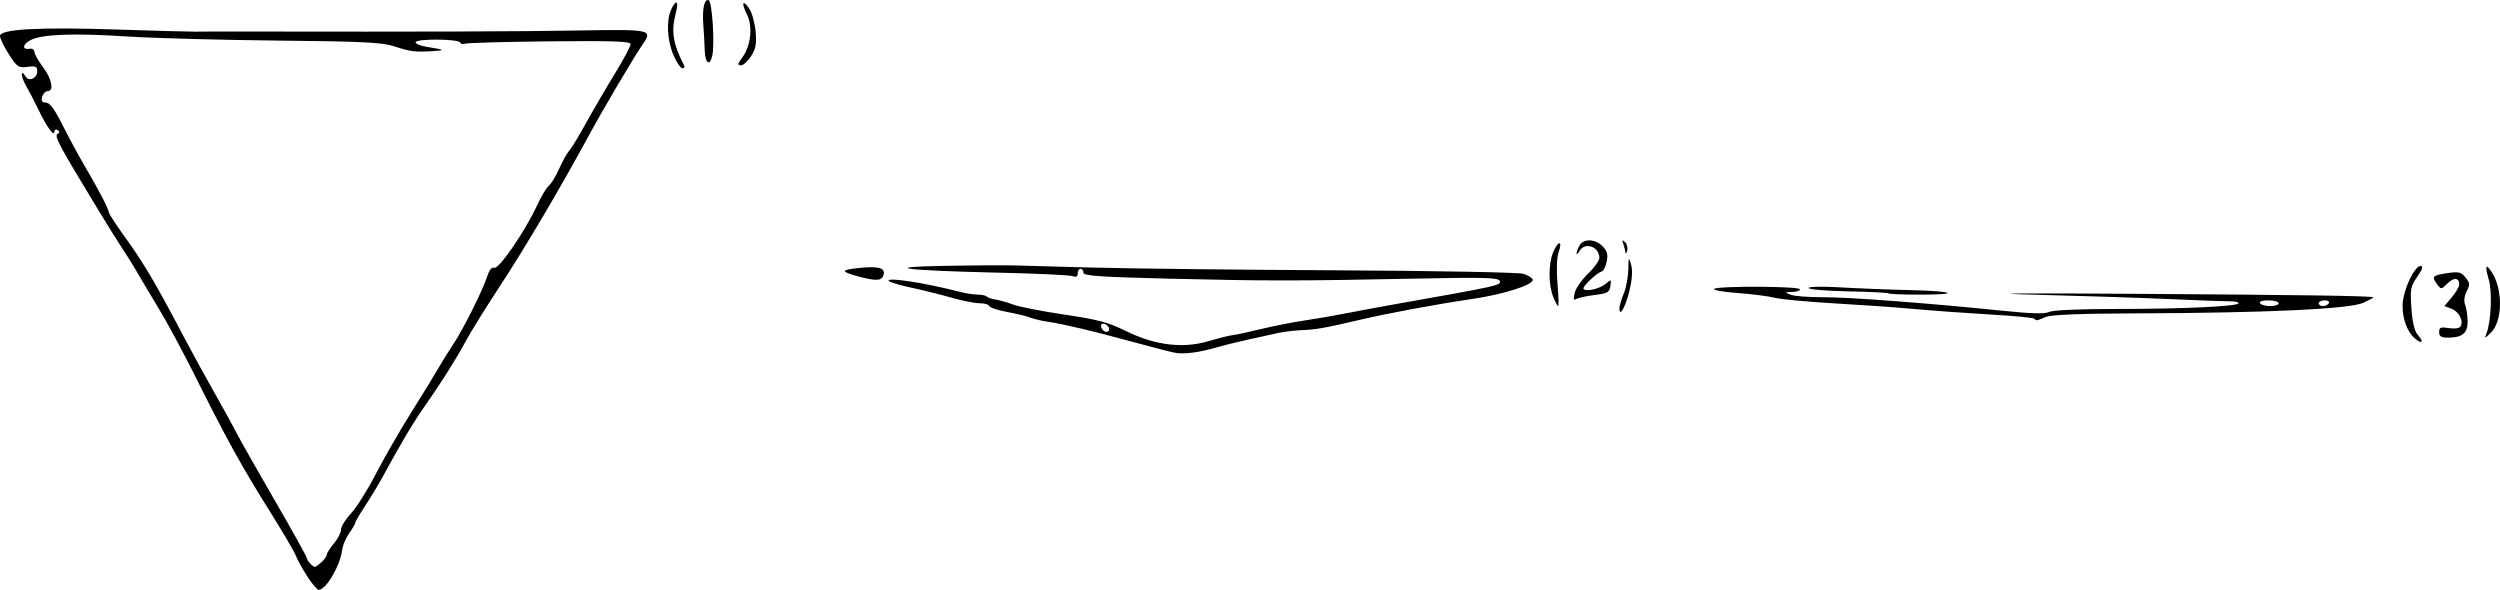
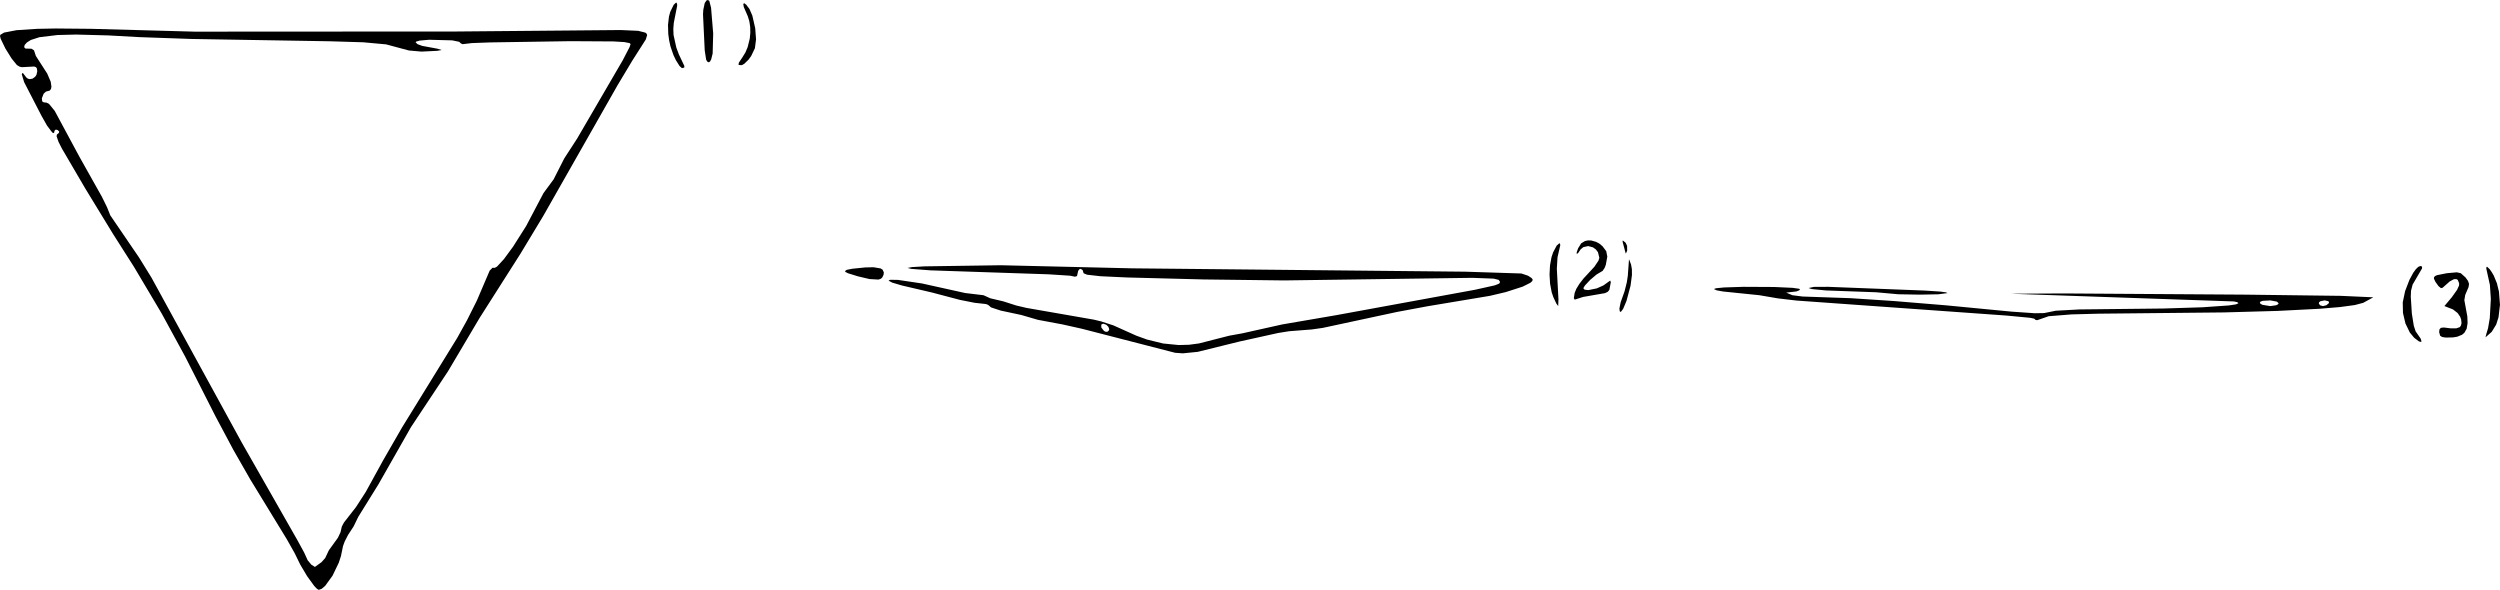
<svg xmlns="http://www.w3.org/2000/svg" version="1.1" viewBox="0 0 818 193">
-   <path d="m 100.505,188.545 c -1.568,-2.45 -3.251,-5.51 -3.739,-6.799 -0.488,-1.289 -4.475,-8.06 -8.86,-15.045 -8.75,-13.939 -13.998,-23.466 -24.259,-44.036 -3.731,-7.479 -9.085,-17.396 -11.899,-22.038 C 48.935,95.985 45.796,90.712 44.773,88.909 43.751,87.106 41.778,83.941 40.389,81.875 39.001,79.81 35.359,73.987 32.297,68.936 19.256,47.432 17.701,44.542 18.803,43.861 c 0.788,-0.487 0.803,-0.853 0.054,-1.316 -0.571,-0.353 -1.051,-0.089 -1.068,0.586 -0.044,1.788 -2.559,-1.709 -5.19,-7.213 -1.232,-2.579 -3.084,-6.141 -4.115,-7.915 -1.748,-3.007 -1.829,-5.758 -0.087,-2.94 1.095,1.772 3.795,0.539 3.795,-1.733 0,-1.573 -0.496,-1.799 -3.195,-1.453 -2.956,0.378 -3.413,0.07 -6.096,-4.111 C 1.305,15.281 -9.2241831e-6,12.584 -9.2241831e-6,11.772 -9.2241831e-6,9.502 12.706,8.818 38.878,9.68 c 12.402,0.409 23.604,0.713 24.894,0.677 1.29,-0.036 9.73,-0.053 18.756,-0.038 55.531,0.095 87.509,-0.007 106.785,-0.341 23.816,-0.413 24.311,-0.306 20.957,4.541 -2.877,4.158 -13.126,21.54 -17.897,30.354 -8.903,16.446 -20.54,36.149 -28.685,48.569 -4.621,7.046 -9.649,15.132 -11.174,17.969 -3.303,6.145 -7.963,13.536 -13.68,21.695 -3.803,5.427 -7.426,11.529 -13.847,23.319 -1.264,2.321 -3.738,6.402 -5.498,9.068 -1.76,2.666 -3.2,5.133 -3.2,5.482 0,0.349 -0.905,1.904 -2.01,3.457 -1.106,1.553 -2.151,4.036 -2.324,5.518 -0.593,5.091 -5.274,13.049 -7.676,13.049 -0.508,0 -2.207,-2.005 -3.775,-4.455 z m 4.692,-4.6 c 0.943,-0.854 1.715,-1.953 1.715,-2.444 0,-0.49 1.055,-2.145 2.345,-3.678 1.29,-1.532 2.345,-3.597 2.345,-4.588 0,-0.991 1.451,-3.34 3.225,-5.221 1.774,-1.881 5.429,-7.684 8.123,-12.897 2.694,-5.213 7.889,-14.245 11.546,-20.072 3.656,-5.827 7.703,-12.425 8.993,-14.664 1.29,-2.239 3.461,-5.728 4.826,-7.755 3.143,-4.668 9.569,-17.489 11.043,-22.033 0.737,-2.272 1.562,-3.298 2.396,-2.978 1.474,0.566 10.215,-12.193 13.957,-20.373 1.318,-2.882 3.053,-5.785 3.855,-6.451 0.802,-0.666 2.313,-3.143 3.359,-5.506 1.045,-2.363 2.463,-4.945 3.15,-5.737 0.687,-0.793 2.433,-3.551 3.881,-6.13 4.565,-8.136 7.895,-13.854 12.196,-20.946 2.295,-3.783 4.172,-7.404 4.172,-8.047 0,-0.911 -5.884,-1.108 -26.754,-0.897 -14.715,0.149 -27.135,0.506 -27.601,0.794 -0.466,0.288 -1.112,0.095 -1.436,-0.43 -0.747,-1.208 -14.546,-1.263 -14.546,-0.058 0,0.492 1.583,1.154 3.517,1.469 6.185,1.009 6.414,1.164 2.11,1.427 -5.86,0.357 -7.308,0.177 -12.661,-1.581 -3.901,-1.281 -10.284,-1.595 -37.982,-1.87 -18.311,-0.182 -40.467,-0.785 -49.236,-1.34 -17.754,-1.123 -27.789,-0.762 -31.644,1.139 -2.723,1.343 -2.986,3.333 -0.38,2.868 0.849,-0.152 1.544,0.301 1.544,1.005 0,0.704 1.254,2.938 2.787,4.965 2.945,3.893 3.728,7.904 1.542,7.904 -0.714,0 -1.518,0.844 -1.788,1.876 -0.36,1.376 -0.028,1.876 1.244,1.876 1.225,0 2.806,2.136 5.381,7.268 2.005,3.997 5.258,10.011 7.228,13.364 4.585,7.802 7.979,14.317 7.984,15.328 0.002,0.436 2.607,4.398 5.789,8.805 5.719,7.921 9.749,14.786 18.865,32.135 2.575,4.9 7.082,13.129 10.017,18.287 2.934,5.158 6.186,11.066 7.225,13.129 1.04,2.063 6.599,11.88 12.354,21.815 5.755,9.935 10.464,18.396 10.464,18.803 0,0.8 1.972,2.99 2.693,2.99 0.243,0 1.214,-0.698 2.157,-1.552 z m 279.312,-68.512 c -1.29,-0.223 -7.409,-1.793 -13.598,-3.49 -13.038,-3.573 -22.811,-5.893 -28.135,-6.678 -2.063,-0.304 -4.595,-0.908 -5.627,-1.341 -1.032,-0.433 -4.408,-1.253 -7.503,-1.822 -3.095,-0.569 -5.768,-1.45 -5.94,-1.958 -0.172,-0.508 -1.604,-0.924 -3.181,-0.924 -1.578,0 -5.657,-0.804 -9.066,-1.786 -3.408,-0.982 -9.468,-2.488 -13.465,-3.346 -3.997,-0.858 -7.268,-1.87 -7.268,-2.249 0,-1.148 11.9,0.722 23.554,3.701 1.865,0.477 4.432,0.867 5.705,0.867 1.273,0 2.606,0.292 2.963,0.649 0.357,0.357 1.588,0.778 2.735,0.936 1.147,0.157 3.774,0.905 5.837,1.661 2.063,0.756 9.642,2.241 16.842,3.3 10.767,1.584 14.292,2.519 19.862,5.271 9.673,4.779 18.745,5.903 27.307,3.381 3.479,-1.025 6.959,-1.897 7.733,-1.938 0.774,-0.042 4.783,-0.9 8.909,-1.907 4.126,-1.007 10.668,-2.301 14.536,-2.875 3.869,-0.574 9.988,-1.63 13.598,-2.346 3.611,-0.716 11.418,-2.162 17.35,-3.212 32.578,-5.767 33.602,-5.995 33.075,-7.37 -0.436,-1.137 -4.653,-1.257 -27.814,-0.791 -38.99,0.785 -48.236,0.787 -80.052,0.021 -22.87,-0.551 -28.369,-0.929 -28.369,-1.951 0,-0.697 -0.422,-1.267 -0.938,-1.267 -0.516,0 -0.938,0.678 -0.938,1.507 0,1.05 -0.498,1.316 -1.641,0.877 -0.903,-0.347 -11.981,-0.862 -24.618,-1.145 -30.414,-0.682 -39.229,-1.846 -16.881,-2.229 9.027,-0.155 18.522,-0.228 21.101,-0.164 2.579,0.065 14.607,0.392 26.728,0.728 12.121,0.336 48.204,0.742 80.184,0.903 31.98,0.161 59.384,0.67 60.898,1.131 1.514,0.461 2.908,1.305 3.097,1.874 0.551,1.654 -9.364,4.854 -19.737,6.369 -11.998,1.753 -27.929,4.722 -37.693,7.026 -10.458,2.467 -13.446,2.989 -18.288,3.195 -2.321,0.099 -5.697,0.503 -7.503,0.899 -1.805,0.396 -6.237,1.368 -9.847,2.161 -3.611,0.793 -8.464,1.996 -10.785,2.675 -5.381,1.573 -10.149,2.176 -13.13,1.66 z m -21.57,-7.718 c 0,-1.107 -1.829,-2.29 -2.501,-1.618 -0.672,0.672 0.512,2.501 1.618,2.501 0.485,0 0.882,-0.397 0.882,-0.882 z m 426.965,2.793 c -2.748,-2.56 -4.325,-7.973 -3.616,-12.409 0.779,-4.874 3.969,-11.071 5.697,-11.071 1,0 0.721,0.93 -1.055,3.517 -2.209,3.217 -2.372,4.104 -1.913,10.404 0.339,4.656 1.027,7.468 2.125,8.68 2.204,2.436 1.199,3.15 -1.238,0.879 z m 8.187,-1.852 c 0,-1.539 0.483,-1.738 3.163,-1.303 1.864,0.302 3.43,0.082 3.812,-0.536 1.098,-1.776 -0.448,-4.845 -2.913,-5.782 l -2.342,-0.89 2.422,-2.879 c 1.332,-1.583 2.423,-3.455 2.423,-4.158 0,-2.286 -1.76,-2.443 -3.86,-0.344 -1.976,1.976 -2.1,1.988 -3.317,0.324 -1.922,-2.628 -1.622,-2.979 3.158,-3.696 3.862,-0.579 4.632,-0.404 6.078,1.382 1.45,1.79 1.498,2.356 0.387,4.542 -0.781,1.537 -0.98,3.219 -0.517,4.373 0.414,1.032 0.782,3.443 0.818,5.359 0.075,3.945 -1.682,5.425 -6.437,5.425 -2.219,0 -2.875,-0.415 -2.875,-1.817 z m 15.496,0.41 c 1.495,-3.73 1.915,-13.624 0.746,-17.581 -1.36,-4.607 -1.009,-5.478 0.98,-2.429 3.735,5.727 3.544,16.161 -0.364,19.876 -2.013,1.913 -2.078,1.92 -1.362,0.134 z m -147.99,-4.793 c -0.315,-0.315 -6.821,-0.934 -14.458,-1.374 -7.637,-0.44 -18.738,-1.243 -24.67,-1.783 -5.932,-0.54 -17.858,-1.384 -26.503,-1.875 -8.645,-0.491 -17.296,-1.303 -19.225,-1.805 -1.929,-0.502 -7.449,-1.207 -12.266,-1.568 -4.817,-0.36 -8.24,-0.976 -7.607,-1.367 1.605,-0.992 28.088,-0.849 28.088,0.152 0,0.448 -1.161,0.842 -2.579,0.874 -2.475,0.057 -2.494,0.094 -0.473,0.906 1.158,0.466 5.8,0.831 10.316,0.812 8.495,-0.036 34.541,1.915 58.6,4.39 9.818,1.01 14.344,1.137 15.647,0.44 1.112,-0.595 9.732,-0.981 21.912,-0.981 21.996,0 40.065,-0.85 40.065,-1.884 0,-0.363 -1.161,-0.639 -2.579,-0.613 -1.418,0.025 -10.175,-0.296 -19.46,-0.715 -9.284,-0.419 -29.331,-1.074 -44.547,-1.454 -17.927,-0.448 -5.876,-0.548 34.231,-0.282 54.248,0.36 74.73,0.658 76.433,1.113 0.258,0.069 -1.219,0.891 -3.282,1.827 -4.504,2.043 -31.859,3.308 -74.557,3.449 -18.31,0.06 -27.56,0.438 -29.368,1.2 -3.076,1.295 -2.974,1.28 -3.717,0.538 z m 79.976,-5.053 c 0,-0.516 -1.502,-0.938 -3.338,-0.938 -1.986,0 -3.103,0.38 -2.758,0.938 0.319,0.516 1.821,0.938 3.338,0.938 1.517,0 2.758,-0.422 2.758,-0.938 z m 16.412,0 c 0.319,-0.516 -0.289,-0.938 -1.351,-0.938 -1.062,0 -1.931,0.422 -1.931,0.938 0,0.516 0.608,0.938 1.351,0.938 0.743,0 1.612,-0.422 1.931,-0.938 z m -232.112,1.709 c 0,-0.814 0.633,-2.995 1.407,-4.846 0.774,-1.852 1.443,-5.385 1.487,-7.851 0.074,-4.12 0.148,-4.259 0.91,-1.705 0.548,1.834 0.397,4.652 -0.443,8.286 -1.251,5.415 -3.362,9.256 -3.362,6.117 z m -21.625,-3.717 c -1.624,-3.922 -1.656,-10.87 -0.066,-14.638 1.641,-3.89 3.169,-4.003 1.821,-0.135 -0.624,1.79 -0.777,5.768 -0.398,10.316 0.339,4.071 0.448,7.403 0.24,7.403 -0.207,0 -0.926,-1.326 -1.597,-2.946 z m 6.985,-1.369 c 0.351,-1.495 2.312,-4.317 4.357,-6.269 2.045,-1.953 3.718,-4.295 3.718,-5.205 0,-3.666 -4.715,-5.311 -6.49,-2.264 -1.258,2.16 -1.296,0.64 -0.042,-1.703 1.286,-2.403 5.085,-2.323 7.567,0.159 1.516,1.516 1.837,2.657 1.385,4.923 -0.323,1.623 -1.016,3.096 -1.539,3.274 -1.869,0.637 -6.506,5.018 -6.065,5.731 0.68,1.1 5.423,-0.004 7.389,-1.721 1.636,-1.428 1.718,-1.38 1.407,0.826 -0.29,2.057 -0.918,2.414 -5.159,2.931 -2.656,0.324 -5.355,0.915 -5.998,1.312 -0.88,0.544 -1.011,0.049 -0.531,-1.996 z m 102.699,0.154 c -0.225,-0.225 -6.204,-0.527 -13.286,-0.669 -7.082,-0.143 -12.876,-0.633 -12.876,-1.09 0,-0.469 4.586,-0.558 10.551,-0.205 5.803,0.343 15.936,0.742 22.518,0.884 14.504,0.315 17.146,1.489 3.35,1.489 -5.416,0 -10.031,-0.184 -10.257,-0.41 z M 280.716,90.416 c -5.691,-1.536 -5.673,-2.117 0.085,-2.712 6.692,-0.691 8.906,-0.099 8.3,2.218 -0.526,2.012 -2.36,2.12 -8.385,0.493 z m 251.14,-7.765 c -0.06,-0.603 -0.382,-1.869 -0.716,-2.813 -0.471,-1.333 -0.346,-1.477 0.557,-0.645 0.64,0.59 0.962,1.856 0.716,2.813 -0.246,0.957 -0.497,1.248 -0.557,0.645 z M 220.356,18.023 c -2.065,-4.817 -2.393,-11.286 -0.754,-14.883 1.633,-3.585 2.595,-2.874 1.526,1.128 -1.602,5.997 -0.944,10.063 2.807,17.349 0.199,0.387 -0.11,0.703 -0.687,0.703 -0.577,0 -1.878,-1.934 -2.892,-4.298 z m 22.617,0.644 c 2.753,-3.724 3.381,-10.2 1.366,-14.096 -1.917,-3.707 -1.262,-4.91 0.888,-1.629 0.848,1.294 1.752,4.601 2.009,7.349 0.371,3.968 0.072,5.623 -1.453,8.044 -1.056,1.676 -2.572,3.048 -3.369,3.048 -1.177,0 -1.073,-0.508 0.559,-2.716 z m -12.389,-2.208 c -0.067,-2.192 -0.27,-5.885 -0.451,-8.206 -0.413,-5.275 0.307,-8.685 1.733,-8.209 1.159,0.386 2.061,14.472 1.171,18.291 -0.82,3.516 -2.324,2.366 -2.453,-1.876 z" />
+   <path d="M100.504 188.546l-2.276 -3.836l-1.805 -3.698l-2.627 -4.654l-11.93 -19.527l-5.523 -9.664l-5.809 -10.905l-9.926 -19.544l-7.696 -14.121l-9.061 -15.26L36.97 76.523L27.922 61.711L20.245 48.589l-1.098 -2.168l-0.63 -1.84l0.109 -0.566l0.621 -0.502l0.126 -0.479l-0.516 -0.488l-0.589 -0.153l-0.39 0.31l-0.219 0.854l-0.566 -0.203l-1.71 -2.267l-1.81 -3.207L7.904 26.893L7.13 24.346l0.16 -0.461l0.315 0.141l1.013 1.331L9.15 25.75l0.607 0.148l0.947 -0.187l0.824 -0.621l0.404 -0.609l0.26 -1.151l-0.121 -0.942L11.759 21.97L11.19 21.767l-4.019 0.212l-0.7 -0.137l-0.934 -0.55l-1.73 -2.136L1.773 15.892L0.226 12.699L0 11.772l0.146 -0.41L1.34 10.659L5.396 9.88L12.19 9.435l6.067 -0.114l11.432 0.105l34.083 0.931l85.744 -0.05L203.103 9.83l5.704 0.253l2.335 0.587l0.424 0.354l0.183 0.431l-0.441 1.459l-4.377 6.86l-4.901 8.176l-24.284 42.717l-7.392 12.256l-13.414 21.08l-10.362 17.499l-12.108 18.254l-10.629 18.688l-6.612 10.659l-1.531 3.147l-1.831 2.803l-1.1 2.164l-0.534 1.463l-0.68 3.291l-0.71 2.163l-2.047 4.248l-2.388 3.293l-1.134 0.97l-0.993 0.354l-0.586 -0.354l-0.906 -0.956zM105.197 183.945l1.209 -1.358l1.194 -2.533l2.962 -4.097l0.852 -1.803l0.44 -1.89l0.694 -1.306l3.914 -5.019l3.198 -4.948l5.713 -10.391l6.153 -10.696l18.101 -29.38l3.171 -5.725l3.243 -6.47l4.174 -9.764l0.911 -0.938l0.78 0.002l0.71 -0.39l2.267 -2.454l2.996 -4.076l4.275 -6.751l5.674 -10.771l3.323 -4.512l3.479 -6.847l4.199 -6.475l14.938 -25.645l2.223 -4.286l0.331 -0.993l-0.296 -0.313l-1.708 -0.346l-3.549 -0.213l-14.061 -0.086l-26.284 0.404l-6.019 0.221l-3.012 0.354l-0.566 -0.229l-0.585 -0.543l-2.3 -0.472l-7.553 -0.199l-3.127 0.283l-1.122 0.336l-0.153 0.212l0.598 0.596l1.549 0.577l4.91 0.906l1.492 0.448l-1.529 0.271l-5.096 0.247l-4.15 -0.368l-7.395 -1.99l-7.483 -0.687l-10.844 -0.329L62.77 12.752L45.611 12.149l-10.18 -0.561L24.93 11.305l-6.11 0.155l-5.904 0.71l-2.826 0.91l-1.273 0.799l-0.735 0.819l-0.185 0.706l0.386 0.479l2.024 0.059l0.822 0.534l0.6 1.822l3.729 5.792l1.135 2.657l0.237 1.598l-0.153 0.789l-0.413 0.507l-1.225 0.329l-0.749 0.678l-0.6 1.522l0.114 0.979l0.452 0.322l1.015 0.125l0.763 0.391l1.871 2.298l8.064 14.979l7.388 13.151l1.668 3.392l1.064 2.663l9.41 13.79l4.081 6.61l29.506 53.9l18.186 31.908l2.248 4.115l1.144 2.515l1.203 1.452l1.173 0.737zM384.508 115.433l-30.559 -7.876l-6.367 -1.42l-8.009 -1.497l-5.403 -1.577l-6.735 -1.438l-3.166 -1.043l-0.915 -0.799l-0.714 -0.295l-3.72 -0.41l-4.83 -0.955l-9.145 -2.412l-9.776 -2.285l-3.202 -0.94l-1.241 -0.648l0.531 -0.295l2.579 0.042l7.868 1.168l14.073 3.12l6.032 0.724l2.209 0.999l4.239 1l4.281 1.369l3.317 0.779l22.052 3.843l2.335 0.562l4.042 1.31l7.536 3.38l3.547 1.28l5.215 1.272l5.095 0.506l3.334 -0.089l3.284 -0.431l9.922 -2.538l4.243 -0.767l13.078 -2.917l17.665 -3.031l45.371 -8.305l6.512 -1.45l1.28 -0.495l0.297 -0.226l0.139 -0.45l-0.44 -0.625l-1.612 -0.402l-6.97 -0.264l-61.58 0.849l-26.359 -0.322l-25.056 -0.646l-8.68 -0.404l-4.394 -0.493l-1.15 -0.475l-0.34 -1.079l-0.66 -0.37l-0.367 0.116l-0.413 0.546l-0.379 1.696l-0.683 0.219l-1.538 -0.331l-7.109 -0.459L304.465 88.46l-6.329 -0.482l-1.157 -0.31l1.434 -0.278l4.128 -0.238l24.924 -0.365l42.988 1.011l108.915 1.096l18.441 0.593l2.175 0.73l1.153 0.763l0.354 0.47l-0.117 0.497l-0.614 0.569l-2.54 1.273l-5.523 1.781l-5.229 1.234l-20.343 3.396l-10.015 1.867l-24.303 5.22l-3.608 0.511l-7.372 0.578l-3.556 0.564l-12.733 2.814l-13.637 3.369l-4.844 0.488zM362.94 107.716l-0.299 -0.817l-0.701 -0.662l-1.027 -0.337l-0.584 0.333l0.029 0.947l0.881 1.118l0.605 0.276l0.552 -0.047l0.473 -0.471zM789.904 110.508l-1.417 -1.719l-1.429 -2.96l-0.803 -3.406l-0.078 -3.485l0.771 -3.674l1.418 -3.695l1.257 -2.326l0.849 -1.171l0.801 -0.769l0.713 -0.274l0.504 0.185l0.007 0.602l-3.088 5.295l-0.523 2.023l-0.077 1.983l0.349 5.489l0.634 3.974l0.598 1.832l1.659 2.395l0.288 0.924l-0.395 0.135l-0.511 -0.197zM798.089 108.657l0.116 -0.916l0.459 -0.477l0.961 -0.107l2.309 0.283l1.778 -0.011l1.153 -0.402l0.372 -0.559l0.173 -0.767l-0.139 -1.249l-0.328 -0.842l-0.806 -1.182l-1.536 -1.196l-2.791 -1.086l2.421 -2.881l1.71 -2.41l0.662 -1.435l0.029 -0.722l-0.454 -1.111l-0.42 -0.251l-0.822 0.009l-1.376 0.735l-2.364 2.09l-0.505 0.112l-0.805 -0.65l-1.023 -1.429l-0.475 -0.997l0.025 -0.487l0.327 -0.381l0.655 -0.308l3.241 -0.639l3.234 -0.29l1.299 0.295l1.545 1.378l0.826 1.155l0.326 0.966l-0.155 1.038l-1.086 2.549l-0.292 1.717l0.981 5.347l0.078 2.21l-0.299 1.803l-0.747 1.33l-0.769 0.646l-1.593 0.644l-1.376 0.221l-2.406 0.051l-1.125 -0.185l-0.667 -0.423zM813.586 109.067l0.504 -1.668l0.562 -3.271l0.349 -6.326l-0.306 -4.581l-1.18 -5.336l0.05 -0.486l0.201 -0.13l0.874 0.826l0.671 0.963l0.651 1.123l1.034 2.515l0.668 2.755l0.331 4.298l-0.481 4.076l-0.765 2.38l-1.447 2.358l-2.061 1.824zM665.595 104.274l-1.319 -0.287l-7.705 -0.733L587.83 98.343l-6.069 -0.708l-6.073 -1.038l-11.909 -1.219l-2.059 -0.37l-0.929 -0.434l0.651 -0.251l2.608 -0.267l6.405 -0.207l10.033 0.052l6.007 0.276l2.159 0.297l0.301 0.18l-0.205 0.32l-0.94 0.379l-3.358 0.39l2.038 0.858l3.31 0.42l15.773 0.546l14.108 0.931l17.024 1.401l21.548 2.073l7.579 0.522l3.015 -0.055l3.796 -0.771l7.737 -0.422l27.532 -0.302l12.743 -0.403l8.618 -0.601l2.346 -0.354l0.822 -0.374l-0.445 -0.365l-1.134 -0.217l-73.093 -2.524l17.526 -0.094l59.378 0.395l31.216 0.393l10.659 0.479l-3.31 1.808l-2.748 0.725l-4.8 0.653l-6.767 0.568l-13.646 0.697l-17.57 0.493l-41.089 0.415l-8.81 0.233l-7.468 0.593l-3.764 1.303l-0.522 -0.084zM745.571 99.219l-0.577 -0.525l-2.093 -0.395l-2.508 0.13l-0.724 0.245l-0.258 0.342l0.233 0.388l0.625 0.335l2.545 0.418l1.947 -0.278l0.591 -0.297zM761.984 99.219l0.068 -0.365l-0.228 -0.297l-1.191 -0.274l-1.365 0.274l-0.416 0.297l-0.15 0.365l0.395 0.66l0.956 0.278l1.121 -0.278zM529.872 100.929l0.411 -2.034l1.275 -3.583l0.735 -2.926l0.327 -2.15l0.39 -5.414l0.667 1.702l0.276 1.555l0.02 1.912l-0.459 3.495l-1.335 5.005l-1.098 2.586l-0.687 0.908l-0.255 0.05l-0.176 -0.251zM508.246 97.211l-0.538 -1.605l-0.523 -2.773l-0.178 -2.999l0.153 -2.99l0.5 -2.723l0.52 -1.547l1.162 -2.207l0.867 -0.772l0.238 0.155l0.068 0.528l-0.895 3.884l-0.223 3.798l0.532 10.022l-0.085 2.175l-0.628 -0.867zM515.23 95.843l0.539 -1.339l1.004 -1.625l1.32 -1.714l3.567 -3.86l1.353 -2.015l0.295 -0.92l-0.45 -1.837l-0.703 -0.932l-0.92 -0.664l-1.588 -0.424l-1.577 0.351l-0.89 0.721l-0.781 1.162l-0.484 0.384l-0.014 -0.594l0.462 -1.303l1.001 -1.618l1.231 -0.747l0.986 -0.207l1.063 0.025l1.648 0.463l1.064 0.591l0.986 0.822l1.218 1.623l0.352 1.785l-0.491 2.684l-0.39 1.008l-0.644 0.968l-1.999 1.189l-2.1 1.776l-1.668 1.787l-0.443 0.68l-0.053 0.427l0.43 0.31l1.184 0.119l2.748 -0.564l2.168 -0.977l2.205 -1.579l0.199 0.534l-0.475 2.513l-0.518 0.623l-0.89 0.441l-7.169 1.246l-2.769 0.885l-0.283 -0.527zM617.93 95.996l-4.074 -0.367l-16.403 -0.594l-4.672 -0.456l-1.014 -0.34l1.762 -0.37l4.622 -0.02l31.556 1.221l5.108 0.328l1.86 0.251l0.559 0.249l-2.994 0.393l-6.053 0.116l-7.078 -0.123zM280.715 90.416l-3.2 -0.991l-0.794 -0.39l-0.258 -0.331l0.614 -0.422l1.833 -0.356l4.192 -0.422l2.71 -0.062l2.323 0.388l0.655 0.409l0.399 0.892l-0.089 0.792l-0.458 0.927l-0.512 0.401l-0.716 0.226l-2.922 -0.171zM531.855 82.651l-0.956 -3.597l0.098 -0.379l0.922 0.763l0.466 1.02l0.027 1.547l-0.422 0.957zM220.356 18.022l-0.984 -2.858l-0.441 -2.008l-0.273 -2.029l-0.087 -2.97l0.312 -2.723l0.432 -1.588l1.12 -2.28l0.806 -0.753l0.299 0.392l0.028 0.692l-1.101 5.571l-0.157 2.008l0.078 1.979l0.906 4.111l0.846 2.255l1.794 3.795l-0.054 0.498l-0.754 0.182l-0.785 -0.714L221.15 19.69zM242.974 18.667l0.929 -1.517l0.726 -1.712l0.691 -2.798l0.185 -1.924l-0.041 -1.904L245.19 6.995l-0.507 -1.668l-1.319 -3.04l-0.16 -0.984l0.288 -0.269l0.682 0.518l1.053 1.39l0.938 2.166l0.942 4.129l0.27 3.642l-0.37 2.89l-1.226 2.565l-0.86 1.183l-1.374 1.342l-0.806 0.461l-0.968 -0.053l-0.132 -0.164l0.123 -0.612zM230.583 16.458L230.026 4.677l0.094 -1.468l0.456 -2.171l0.559 -0.869l0.468 -0.171l0.473 0.269l0.584 2.257l0.698 8.443l-0.178 6.532l-0.481 1.935l-0.377 0.685l-0.393 0.283l-0.563 -0.288l-0.327 -0.639z" />
</svg>
